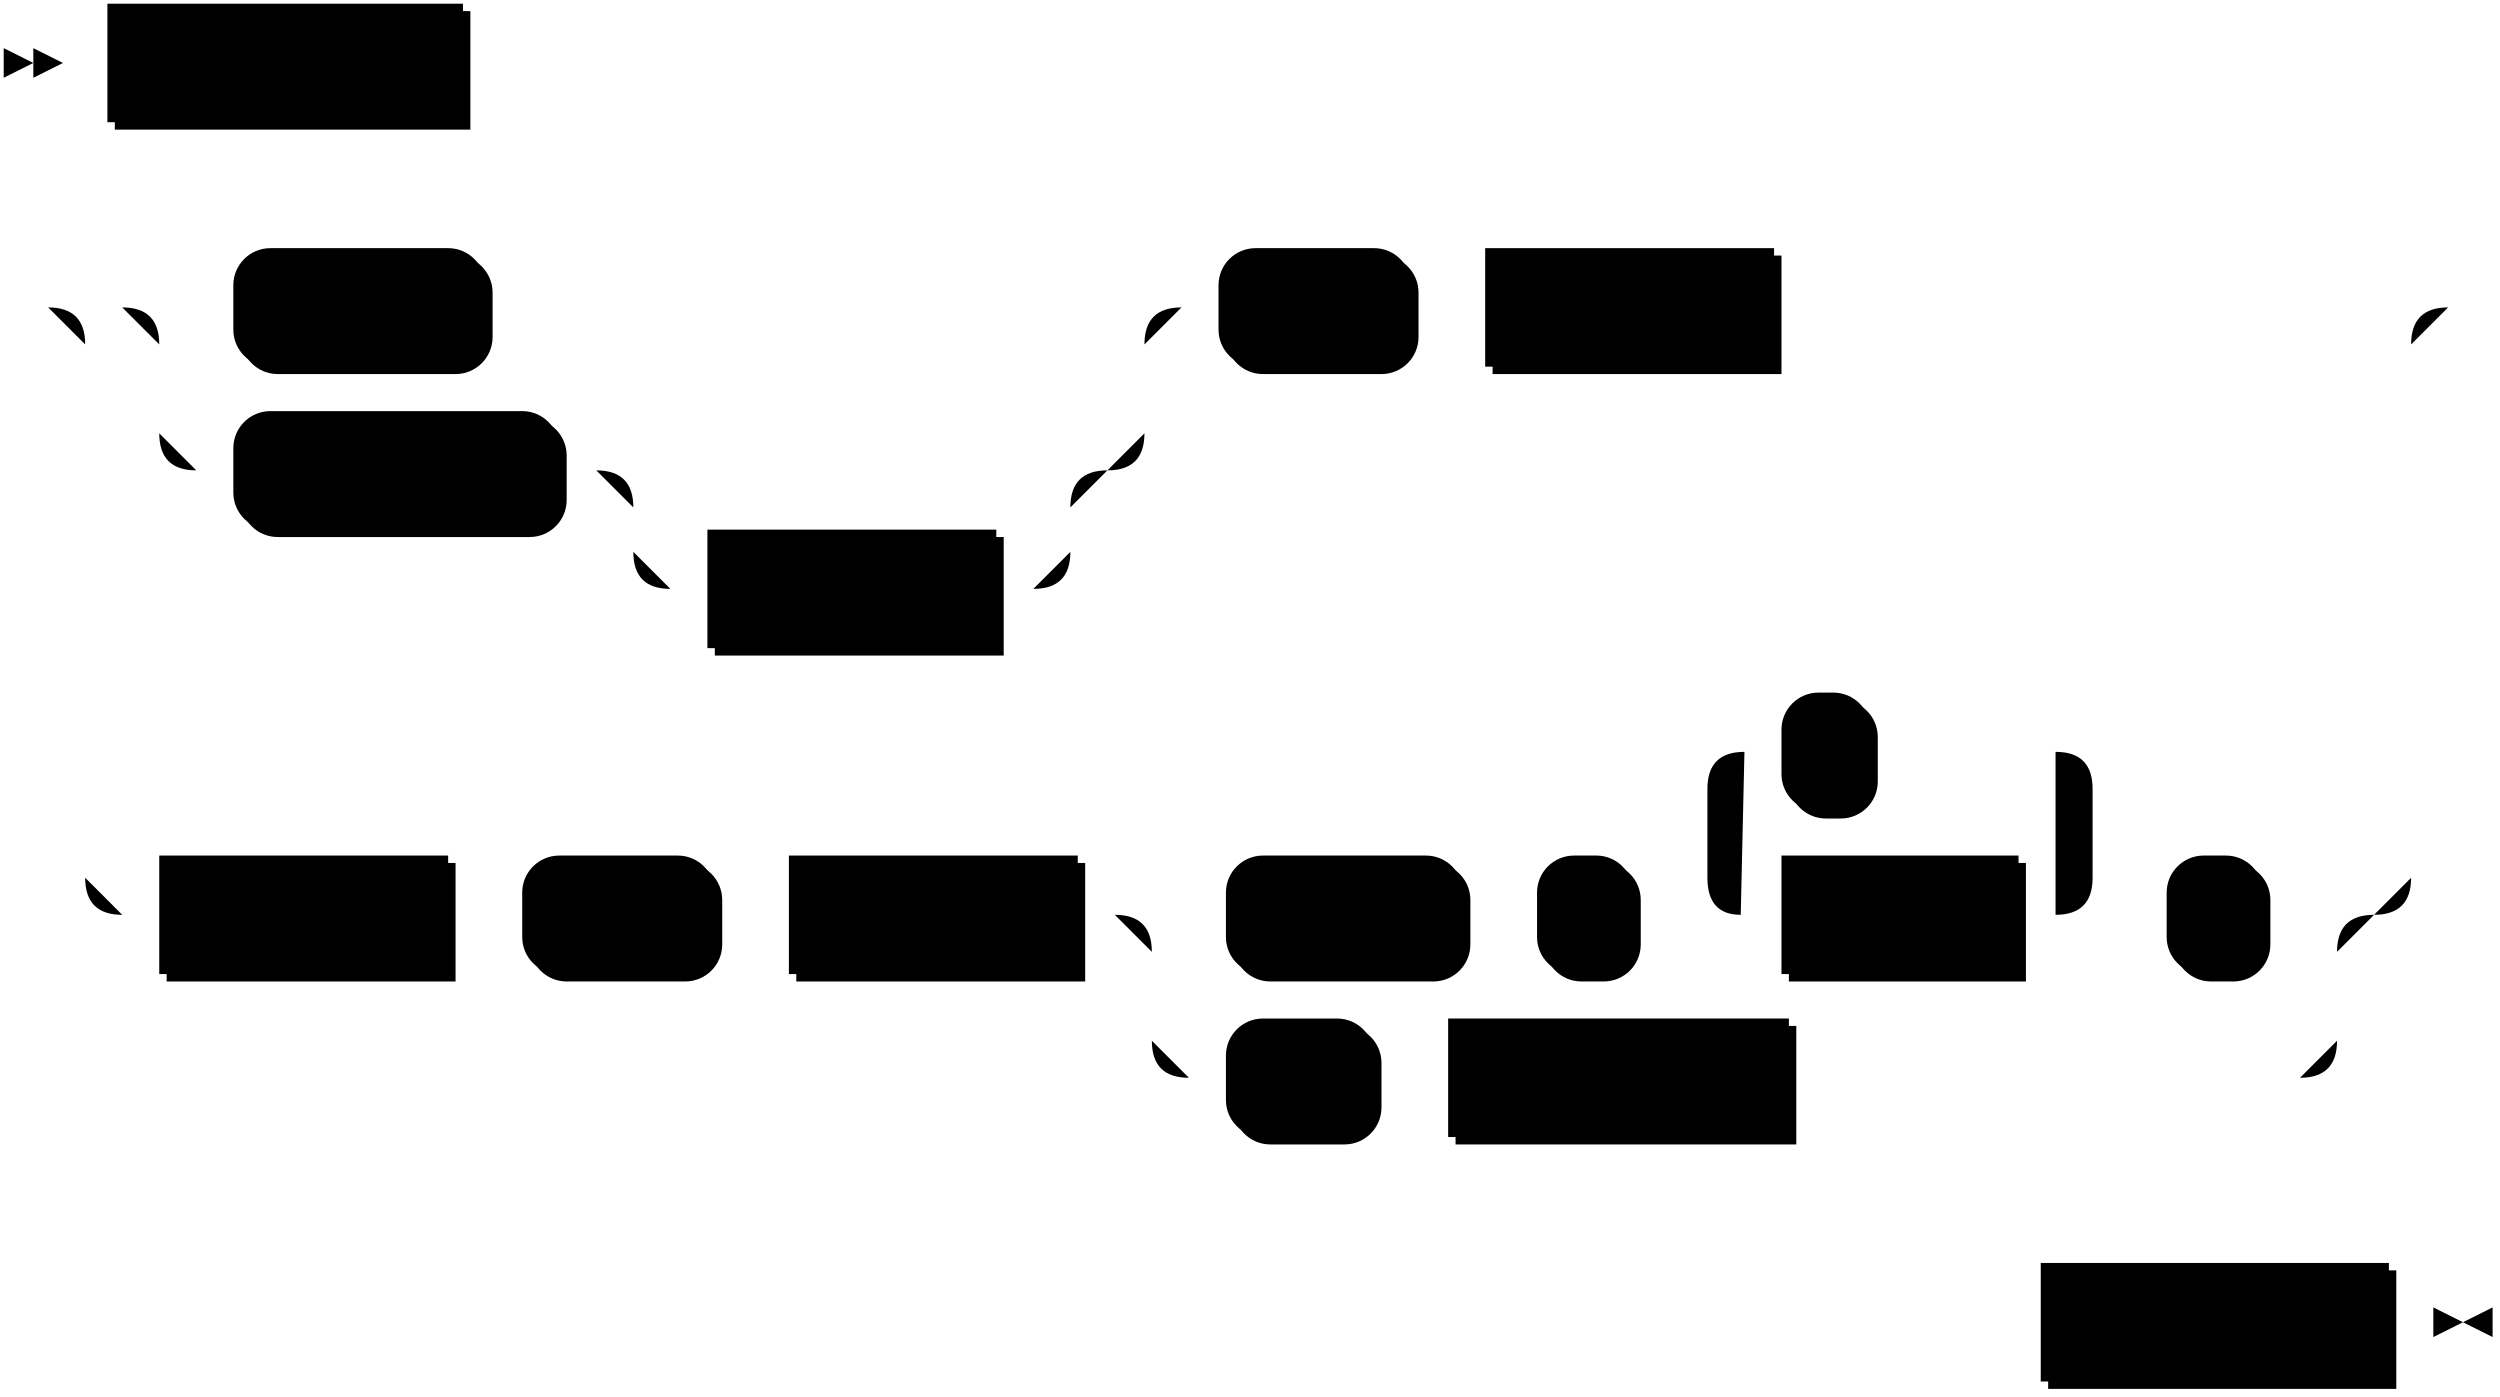
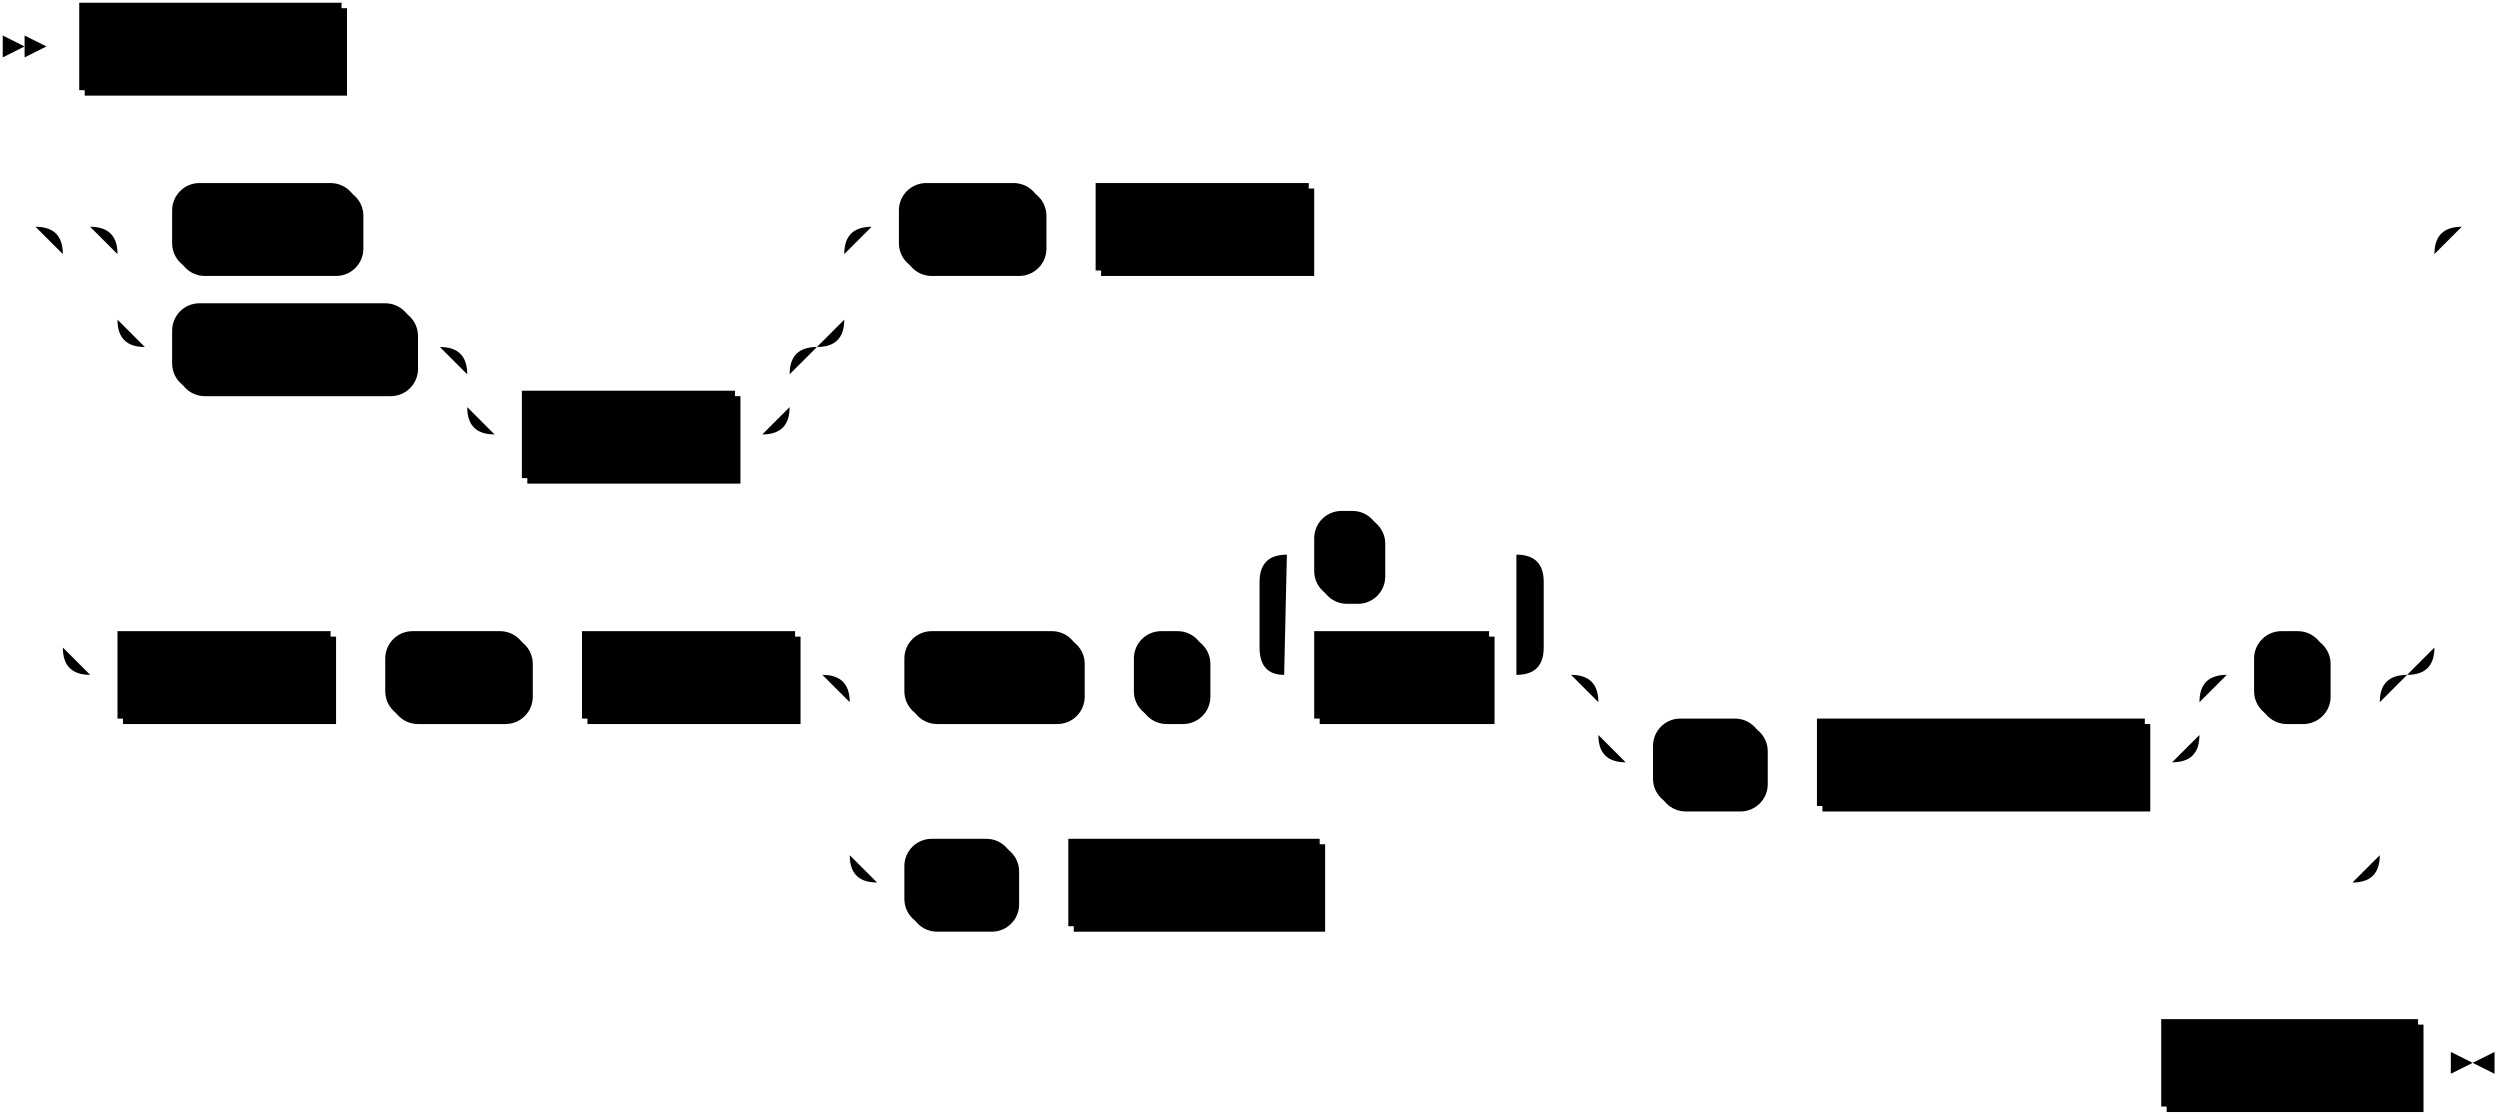
- <svg xmlns="http://www.w3.org/2000/svg" width="675" height="377">
+ <svg xmlns="http://www.w3.org/2000/svg" width="915" height="409">
  <polygon points="9 17 1 13 1 21" />
  <polygon points="17 17 9 13 9 21" />
  <rect x="31" y="3" width="96" height="32" />
  <rect x="29" y="1" width="96" height="32" class="nonterminal" />
  <text class="nonterminal" x="39" y="21">select_pred</text>
  <rect x="65" y="69" width="68" height="32" rx="10" />
  <rect x="63" y="67" width="68" height="32" class="terminal" rx="10" />
  <text class="terminal" x="73" y="87">CROSS</text>
  <rect x="65" y="113" width="88" height="32" rx="10" />
  <rect x="63" y="111" width="88" height="32" class="terminal" rx="10" />
  <text class="terminal" x="73" y="131">NATURAL</text>
  <rect x="193" y="145" width="78" height="32" />
  <rect x="191" y="143" width="78" height="32" class="nonterminal" />
  <text class="nonterminal" x="201" y="163">join_type</text>
  <rect x="331" y="69" width="52" height="32" rx="10" />
  <rect x="329" y="67" width="52" height="32" class="terminal" rx="10" />
  <text class="terminal" x="339" y="87">JOIN</text>
  <rect x="403" y="69" width="78" height="32" />
  <rect x="401" y="67" width="78" height="32" class="nonterminal" />
  <text class="nonterminal" x="411" y="87">table_ref</text>
  <rect x="45" y="233" width="78" height="32" />
  <rect x="43" y="231" width="78" height="32" class="nonterminal" />
  <text class="nonterminal" x="53" y="251">join_type</text>
  <rect x="143" y="233" width="52" height="32" rx="10" />
  <rect x="141" y="231" width="52" height="32" class="terminal" rx="10" />
  <text class="terminal" x="151" y="251">JOIN</text>
  <rect x="215" y="233" width="78" height="32" />
  <rect x="213" y="231" width="78" height="32" class="nonterminal" />
  <text class="nonterminal" x="223" y="251">table_ref</text>
  <rect x="333" y="233" width="64" height="32" rx="10" />
  <rect x="331" y="231" width="64" height="32" class="terminal" rx="10" />
  <text class="terminal" x="341" y="251">USING</text>
  <rect x="417" y="233" width="26" height="32" rx="10" />
  <rect x="415" y="231" width="26" height="32" class="terminal" rx="10" />
  <text class="terminal" x="425" y="251">(</text>
  <rect x="483" y="233" width="64" height="32" />
  <rect x="481" y="231" width="64" height="32" class="nonterminal" />
  <text class="nonterminal" x="491" y="251">col_ref</text>
  <rect x="483" y="189" width="24" height="32" rx="10" />
  <rect x="481" y="187" width="24" height="32" class="terminal" rx="10" />
  <text class="terminal" x="491" y="207">,</text>
-   <rect x="587" y="233" width="26" height="32" rx="10" />
-   <rect x="585" y="231" width="26" height="32" class="terminal" rx="10" />
-   <text class="terminal" x="595" y="251">)</text>
-   <rect x="333" y="277" width="40" height="32" rx="10" />
-   <rect x="331" y="275" width="40" height="32" class="terminal" rx="10" />
-   <text class="terminal" x="341" y="295">ON</text>
-   <rect x="393" y="277" width="92" height="32" />
-   <rect x="391" y="275" width="92" height="32" class="nonterminal" />
-   <text class="nonterminal" x="401" y="295">expression</text>
-   <rect x="553" y="343" width="94" height="32" />
-   <rect x="551" y="341" width="94" height="32" class="nonterminal" />
-   <text class="nonterminal" x="561" y="361">select_post</text>
-   <path class="line" d="m17 17 h2 m0 0 h10 m96 0 h10 m2 0 l2 0 m2 0 l2 0 m2 0 l2 0 m-146 66 l2 0 m2 0 l2 0 m2 0 l2 0 m42 0 h10 m68 0 h10 m0 0 h158 m-266 0 h20 m246 0 h20 m-286 0 q10 0 10 10 m266 0 q0 -10 10 -10 m-276 10 v24 m266 0 v-24 m-266 24 q0 10 10 10 m246 0 q10 0 10 -10 m-256 10 h10 m88 0 h10 m20 0 h10 m0 0 h88 m-118 0 h20 m98 0 h20 m-138 0 q10 0 10 10 m118 0 q0 -10 10 -10 m-128 10 v12 m118 0 v-12 m-118 12 q0 10 10 10 m98 0 q10 0 10 -10 m-108 10 h10 m78 0 h10 m40 -76 h10 m52 0 h10 m0 0 h10 m78 0 h10 m0 0 h152 m-628 0 h20 m608 0 h20 m-648 0 q10 0 10 10 m628 0 q0 -10 10 -10 m-638 10 v144 m628 0 v-144 m-628 144 q0 10 10 10 m608 0 q10 0 10 -10 m-618 10 h10 m78 0 h10 m0 0 h10 m52 0 h10 m0 0 h10 m78 0 h10 m20 0 h10 m64 0 h10 m0 0 h10 m26 0 h10 m20 0 h10 m64 0 h10 m-104 0 l20 0 m-1 0 q-9 0 -9 -10 l0 -24 q0 -10 10 -10 m84 44 l20 0 m-20 0 q10 0 10 -10 l0 -24 q0 -10 -10 -10 m-84 0 h10 m24 0 h10 m0 0 h40 m20 44 h10 m26 0 h10 m-320 0 h20 m300 0 h20 m-340 0 q10 0 10 10 m320 0 q0 -10 10 -10 m-330 10 v24 m320 0 v-24 m-320 24 q0 10 10 10 m300 0 q10 0 10 -10 m-310 10 h10 m40 0 h10 m0 0 h10 m92 0 h10 m0 0 h128 m42 -208 l2 0 m2 0 l2 0 m2 0 l2 0 m-144 274 l2 0 m2 0 l2 0 m2 0 l2 0 m2 0 h10 m94 0 h10 m3 0 h-3" />
-   <polygon points="665 357 673 353 673 361" />
-   <polygon points="665 357 657 353 657 361" />
+   <rect x="607" y="265" width="40" height="32" rx="10" />
+   <rect x="605" y="263" width="40" height="32" class="terminal" rx="10" />
+   <text class="terminal" x="615" y="283">AS</text>
+   <rect x="667" y="265" width="120" height="32" />
+   <rect x="665" y="263" width="120" height="32" class="nonterminal" />
+   <text class="nonterminal" x="675" y="283">join_using_alias</text>
+   <rect x="827" y="233" width="26" height="32" rx="10" />
+   <rect x="825" y="231" width="26" height="32" class="terminal" rx="10" />
+   <text class="terminal" x="835" y="251">)</text>
+   <rect x="333" y="309" width="40" height="32" rx="10" />
+   <rect x="331" y="307" width="40" height="32" class="terminal" rx="10" />
+   <text class="terminal" x="341" y="327">ON</text>
+   <rect x="393" y="309" width="92" height="32" />
+   <rect x="391" y="307" width="92" height="32" class="nonterminal" />
+   <text class="nonterminal" x="401" y="327">expression</text>
+   <rect x="793" y="375" width="94" height="32" />
+   <rect x="791" y="373" width="94" height="32" class="nonterminal" />
+   <text class="nonterminal" x="801" y="393">select_post</text>
+   <path class="line" d="m17 17 h2 m0 0 h10 m96 0 h10 m2 0 l2 0 m2 0 l2 0 m2 0 l2 0 m-146 66 l2 0 m2 0 l2 0 m2 0 l2 0 m42 0 h10 m68 0 h10 m0 0 h158 m-266 0 h20 m246 0 h20 m-286 0 q10 0 10 10 m266 0 q0 -10 10 -10 m-276 10 v24 m266 0 v-24 m-266 24 q0 10 10 10 m246 0 q10 0 10 -10 m-256 10 h10 m88 0 h10 m20 0 h10 m0 0 h88 m-118 0 h20 m98 0 h20 m-138 0 q10 0 10 10 m118 0 q0 -10 10 -10 m-128 10 v12 m118 0 v-12 m-118 12 q0 10 10 10 m98 0 q10 0 10 -10 m-108 10 h10 m78 0 h10 m40 -76 h10 m52 0 h10 m0 0 h10 m78 0 h10 m0 0 h392 m-868 0 h20 m848 0 h20 m-888 0 q10 0 10 10 m868 0 q0 -10 10 -10 m-878 10 v144 m868 0 v-144 m-868 144 q0 10 10 10 m848 0 q10 0 10 -10 m-858 10 h10 m78 0 h10 m0 0 h10 m52 0 h10 m0 0 h10 m78 0 h10 m20 0 h10 m64 0 h10 m0 0 h10 m26 0 h10 m20 0 h10 m64 0 h10 m-104 0 l20 0 m-1 0 q-9 0 -9 -10 l0 -24 q0 -10 10 -10 m84 44 l20 0 m-20 0 q10 0 10 -10 l0 -24 q0 -10 -10 -10 m-84 0 h10 m24 0 h10 m0 0 h40 m40 44 h10 m0 0 h190 m-220 0 h20 m200 0 h20 m-240 0 q10 0 10 10 m220 0 q0 -10 10 -10 m-230 10 v12 m220 0 v-12 m-220 12 q0 10 10 10 m200 0 q10 0 10 -10 m-210 10 h10 m40 0 h10 m0 0 h10 m120 0 h10 m20 -32 h10 m26 0 h10 m-560 0 h20 m540 0 h20 m-580 0 q10 0 10 10 m560 0 q0 -10 10 -10 m-570 10 v56 m560 0 v-56 m-560 56 q0 10 10 10 m540 0 q10 0 10 -10 m-550 10 h10 m40 0 h10 m0 0 h10 m92 0 h10 m0 0 h368 m42 -240 l2 0 m2 0 l2 0 m2 0 l2 0 m-144 306 l2 0 m2 0 l2 0 m2 0 l2 0 m2 0 h10 m94 0 h10 m3 0 h-3" />
+   <polygon points="905 389 913 385 913 393" />
+   <polygon points="905 389 897 385 897 393" />
</svg>
